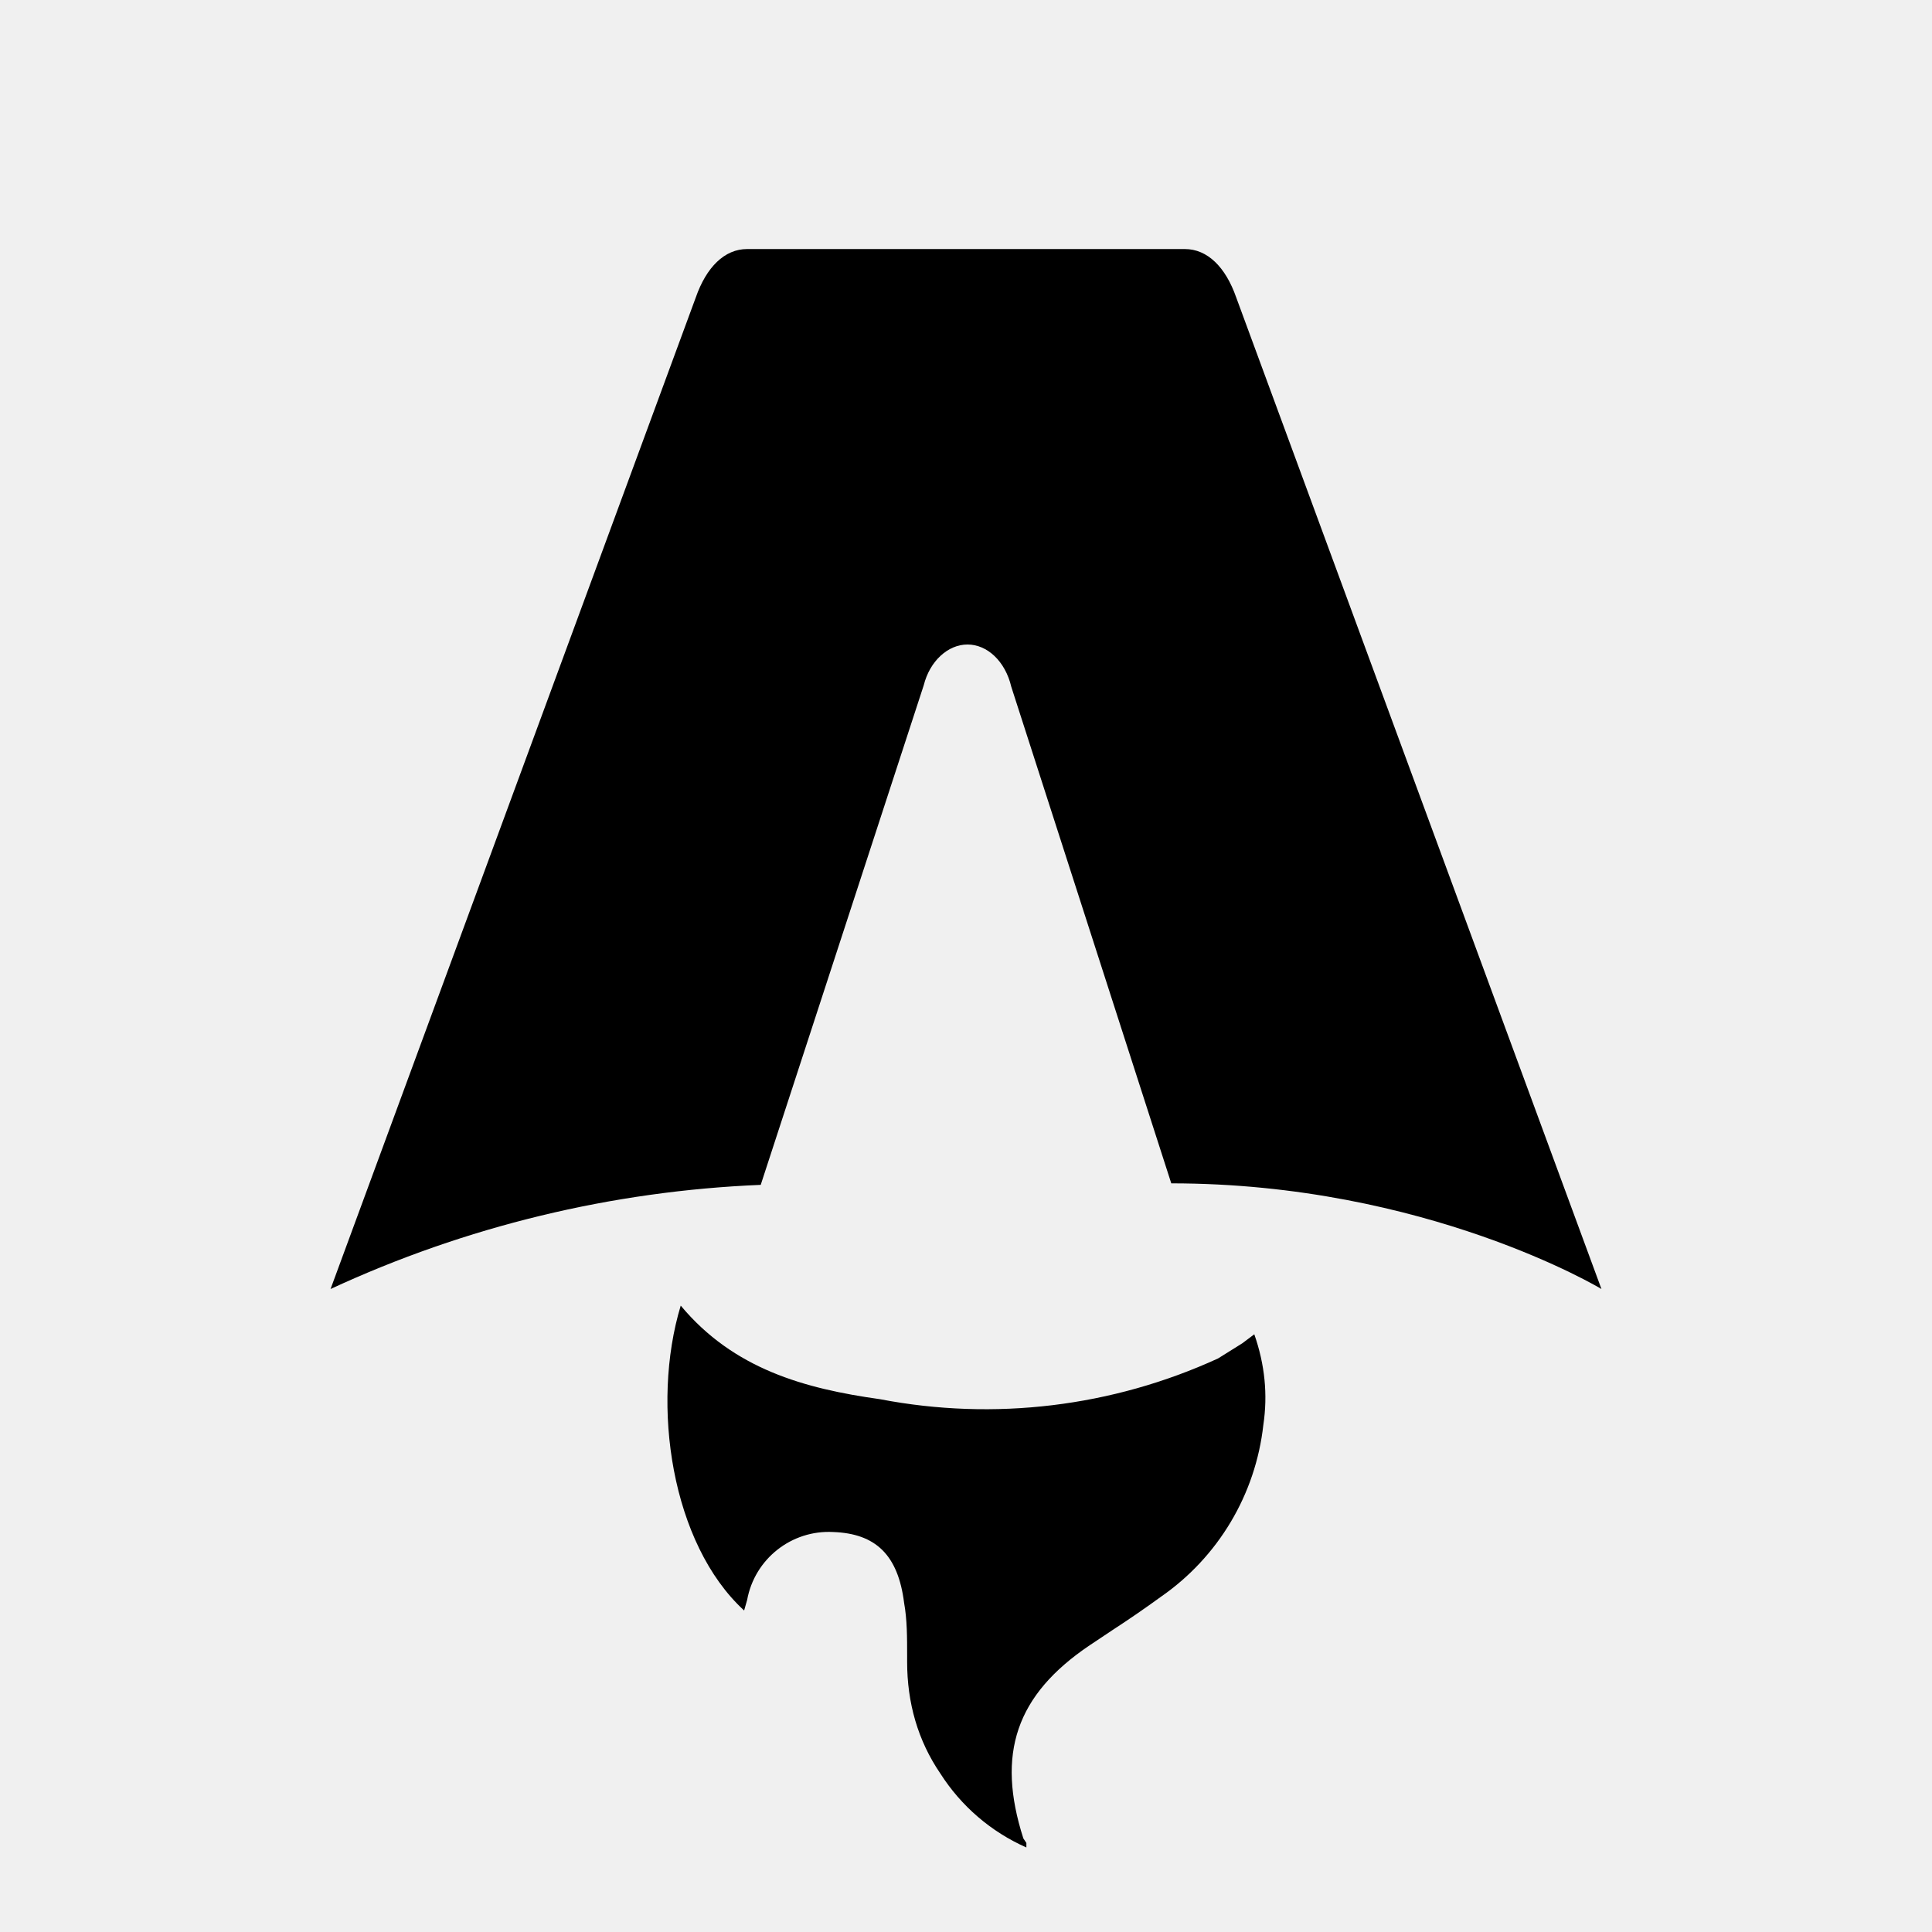
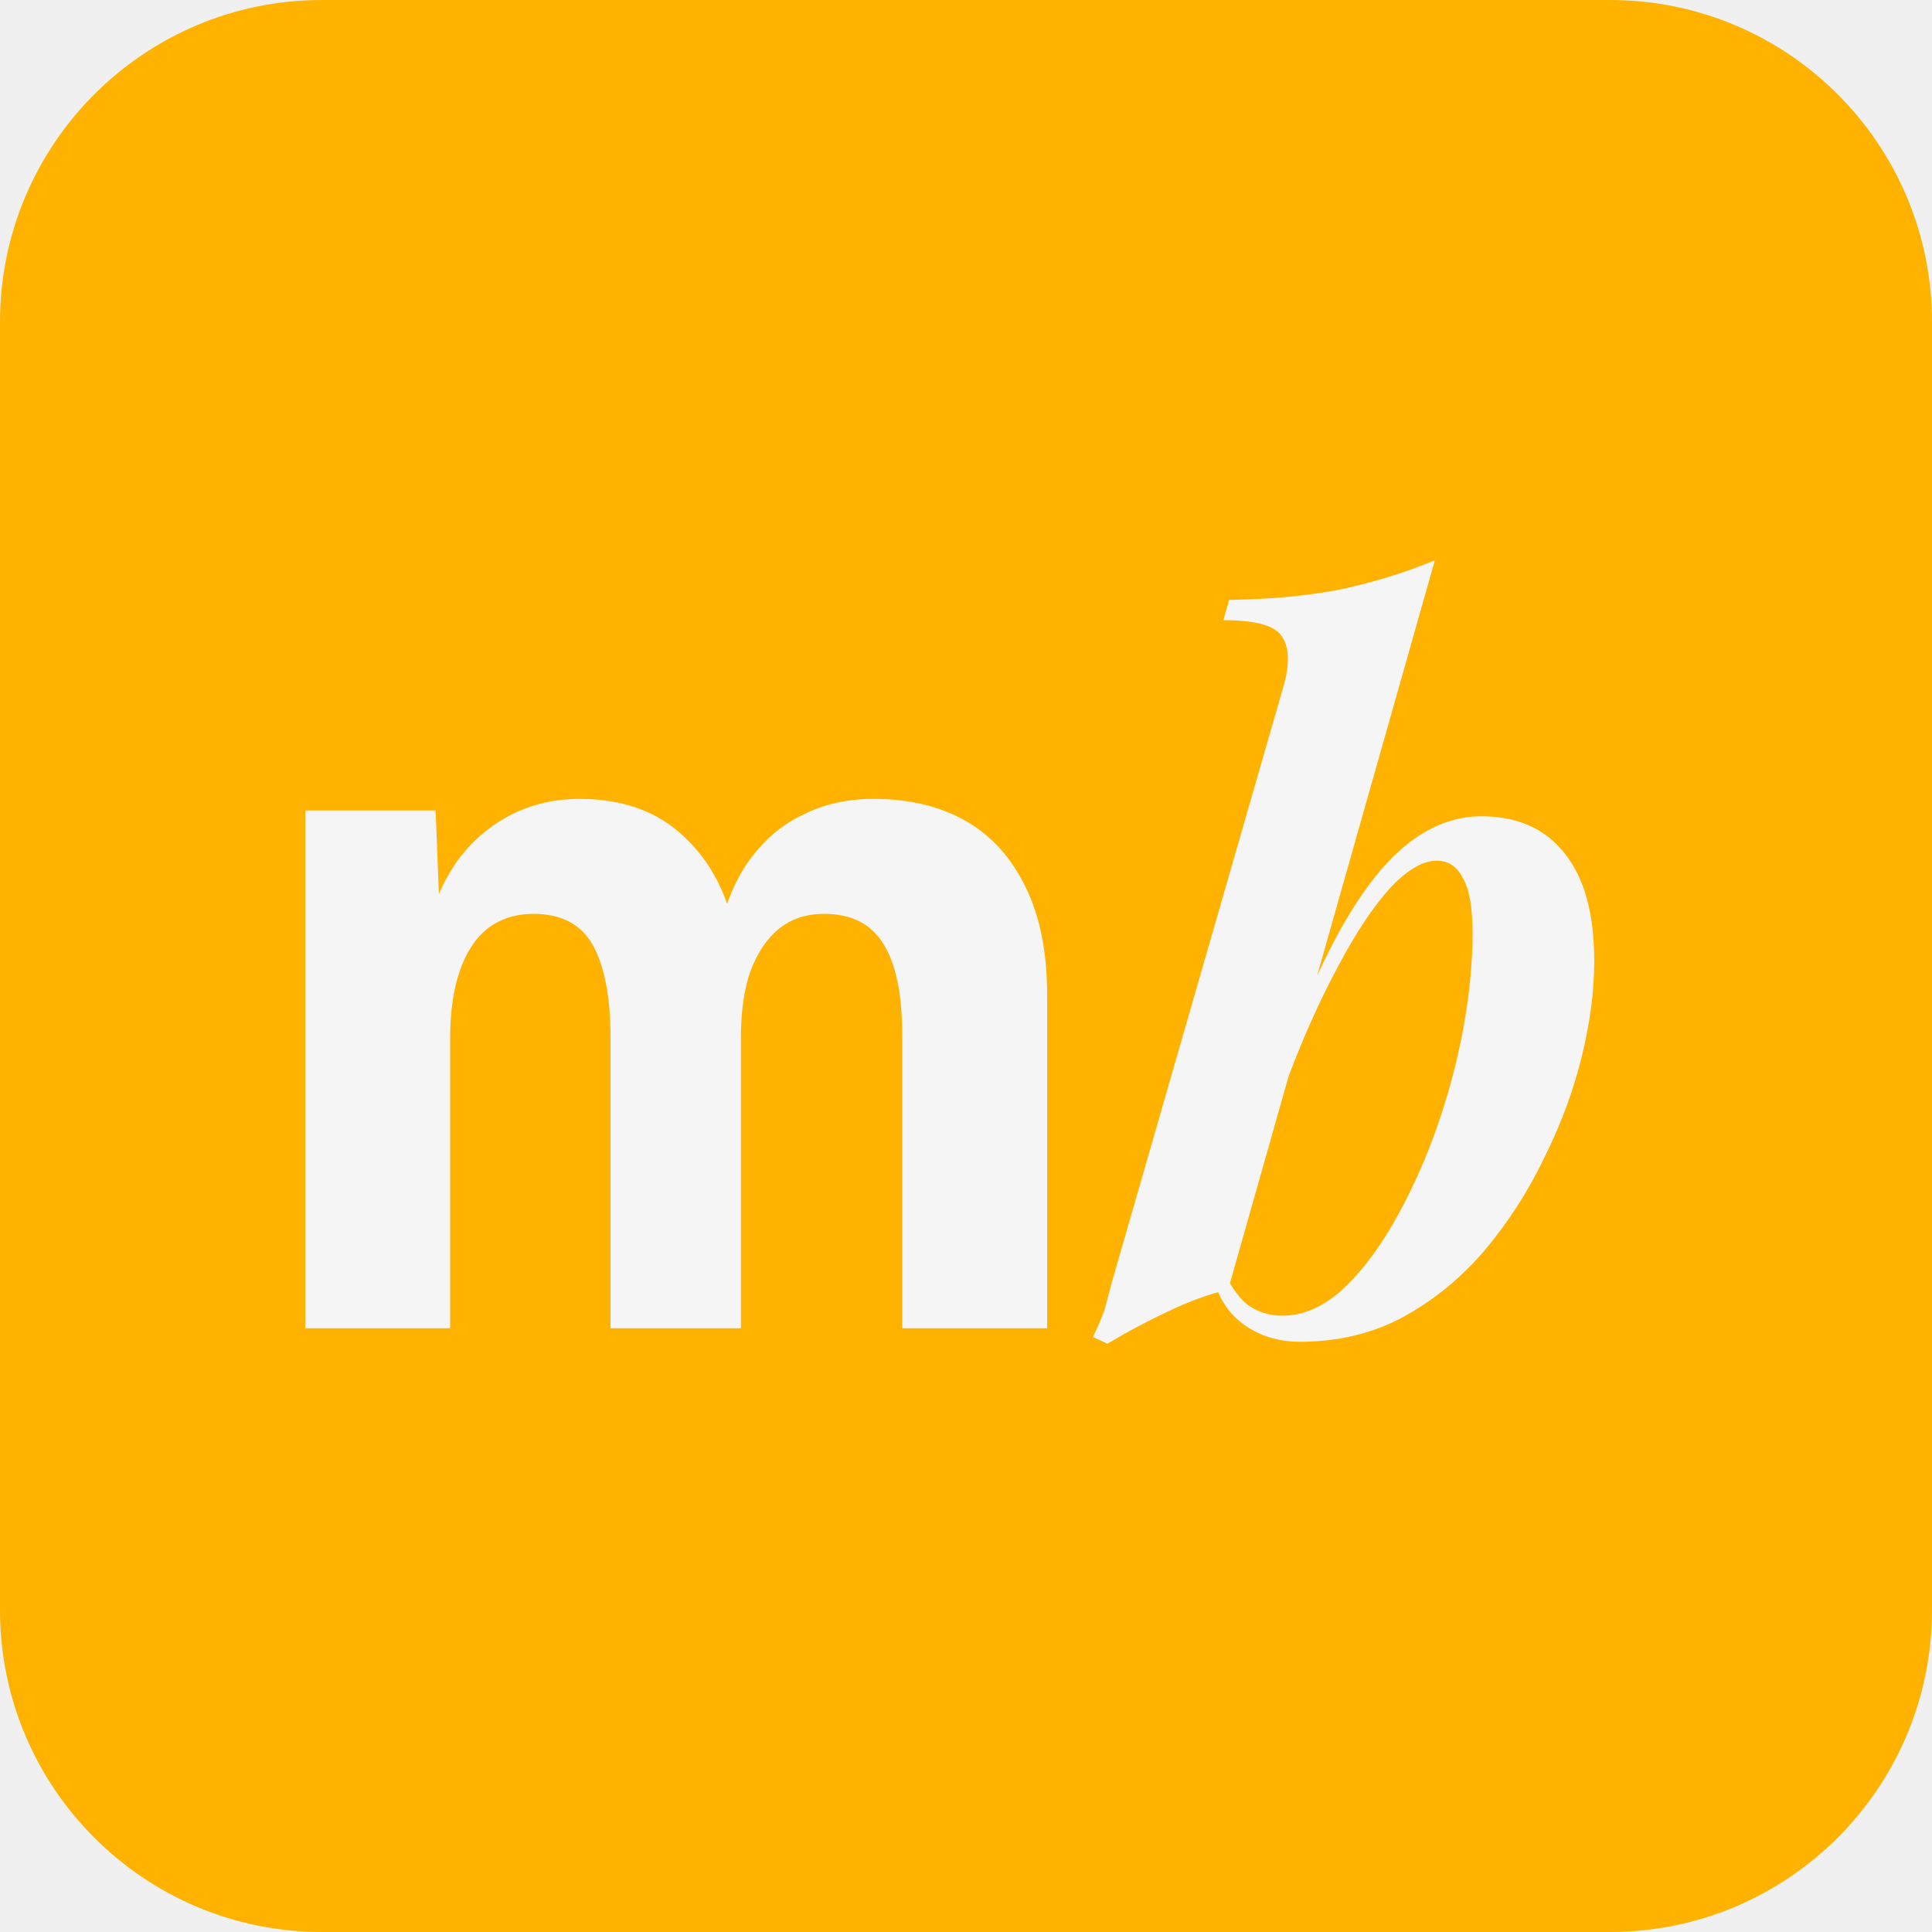
- <svg xmlns="http://www.w3.org/2000/svg" fill="none" viewBox="0 0 128 128">
-   <path d="M50.4 78.5a75.1 75.1 0 0 0-28.5 6.9l24.2-65.7c.7-2 1.9-3.2 3.4-3.2h29c1.5 0 2.7 1.2 3.4 3.2l24.2 65.7s-11.6-7-28.5-7L67 45.5c-.4-1.7-1.6-2.8-2.9-2.8-1.3 0-2.5 1.1-2.9 2.7L50.4 78.5Zm-1.1 28.2Zm-4.2-20.2c-2 6.6-.6 15.8 4.2 20.2a17.5 17.5 0 0 1 .2-.7 5.5 5.5 0 0 1 5.7-4.5c2.8.1 4.3 1.5 4.7 4.7.2 1.1.2 2.3.2 3.5v.4c0 2.7.7 5.2 2.2 7.4a13 13 0 0 0 5.7 4.9v-.3l-.2-.3c-1.8-5.6-.5-9.5 4.4-12.8l1.5-1a73 73 0 0 0 3.2-2.2 16 16 0 0 0 6.8-11.4c.3-2 .1-4-.6-6l-.8.6-1.6 1a37 37 0 0 1-22.4 2.7c-5-.7-9.7-2-13.2-6.2Z" />
-   <style>
-         path { fill: #000; }
-         @media (prefers-color-scheme: dark) {
-             path { fill: #FFF; }
-         }
-     </style>
+ <svg xmlns="http://www.w3.org/2000/svg" width="48" height="48" viewBox="0 0 48 48" fill="none">
+   <rect width="48" height="48" rx="8" fill="#FFB300" />
+   <path d="M7.584 33V20.136H10.824L10.944 23.232L10.608 23.088C10.784 22.4 11.048 21.816 11.4 21.336C11.768 20.856 12.208 20.488 12.72 20.232C13.232 19.976 13.792 19.848 14.4 19.848C15.472 19.848 16.336 20.16 16.992 20.784C17.664 21.408 18.096 22.248 18.288 23.304L17.832 23.328C17.976 22.576 18.224 21.944 18.576 21.432C18.944 20.904 19.392 20.512 19.92 20.256C20.448 19.984 21.04 19.848 21.696 19.848C22.592 19.848 23.36 20.032 24 20.4C24.64 20.768 25.136 21.32 25.488 22.056C25.84 22.776 26.016 23.664 26.016 24.72V33H22.416V25.728C22.416 24.72 22.264 23.968 21.96 23.472C21.656 22.96 21.16 22.704 20.472 22.704C20.04 22.704 19.672 22.824 19.368 23.064C19.064 23.304 18.824 23.656 18.648 24.12C18.488 24.568 18.408 25.12 18.408 25.776V33H15.168V25.776C15.168 24.784 15.024 24.024 14.736 23.496C14.448 22.968 13.952 22.704 13.248 22.704C12.816 22.704 12.44 22.824 12.12 23.064C11.816 23.304 11.584 23.656 11.424 24.12C11.264 24.584 11.184 25.136 11.184 25.776V33H7.584ZM35.697 21.384C35.345 21.384 34.953 21.616 34.521 22.08C34.105 22.544 33.681 23.184 33.249 24C32.817 24.8 32.409 25.704 32.025 26.712C31.641 27.72 31.321 28.776 31.065 29.88L31.497 27.384C32.073 25.688 32.641 24.32 33.201 23.28C33.761 22.24 34.337 21.48 34.929 21C35.521 20.52 36.145 20.28 36.801 20.28C37.697 20.28 38.385 20.584 38.865 21.192C39.361 21.8 39.609 22.696 39.609 23.88C39.609 24.616 39.505 25.408 39.297 26.256C39.089 27.104 38.777 27.944 38.361 28.776C37.961 29.608 37.465 30.376 36.873 31.08C36.281 31.768 35.601 32.32 34.833 32.736C34.081 33.136 33.233 33.336 32.289 33.336C31.825 33.336 31.409 33.224 31.041 33C30.673 32.776 30.409 32.464 30.249 32.064L30.441 31.656C30.617 32.024 30.817 32.288 31.041 32.448C31.281 32.608 31.553 32.688 31.857 32.688C32.353 32.688 32.833 32.488 33.297 32.088C33.761 31.672 34.193 31.12 34.593 30.432C34.993 29.744 35.345 28.984 35.649 28.152C35.953 27.304 36.185 26.456 36.345 25.608C36.505 24.744 36.585 23.936 36.585 23.184C36.585 22.544 36.505 22.088 36.345 21.816C36.201 21.528 35.985 21.384 35.697 21.384ZM30.513 32.04C30.033 32.152 29.529 32.336 29.001 32.592C28.489 32.832 27.993 33.096 27.513 33.384L27.153 33.216C27.265 32.992 27.361 32.768 27.441 32.544C27.505 32.304 27.569 32.064 27.633 31.824L31.905 16.992C32.049 16.448 32.025 16.048 31.833 15.792C31.657 15.536 31.177 15.408 30.393 15.408L30.537 14.904C31.593 14.888 32.521 14.8 33.321 14.64C34.137 14.464 34.913 14.224 35.649 13.92L30.513 32.04Z" fill="#F5F5F5" />
</svg>
